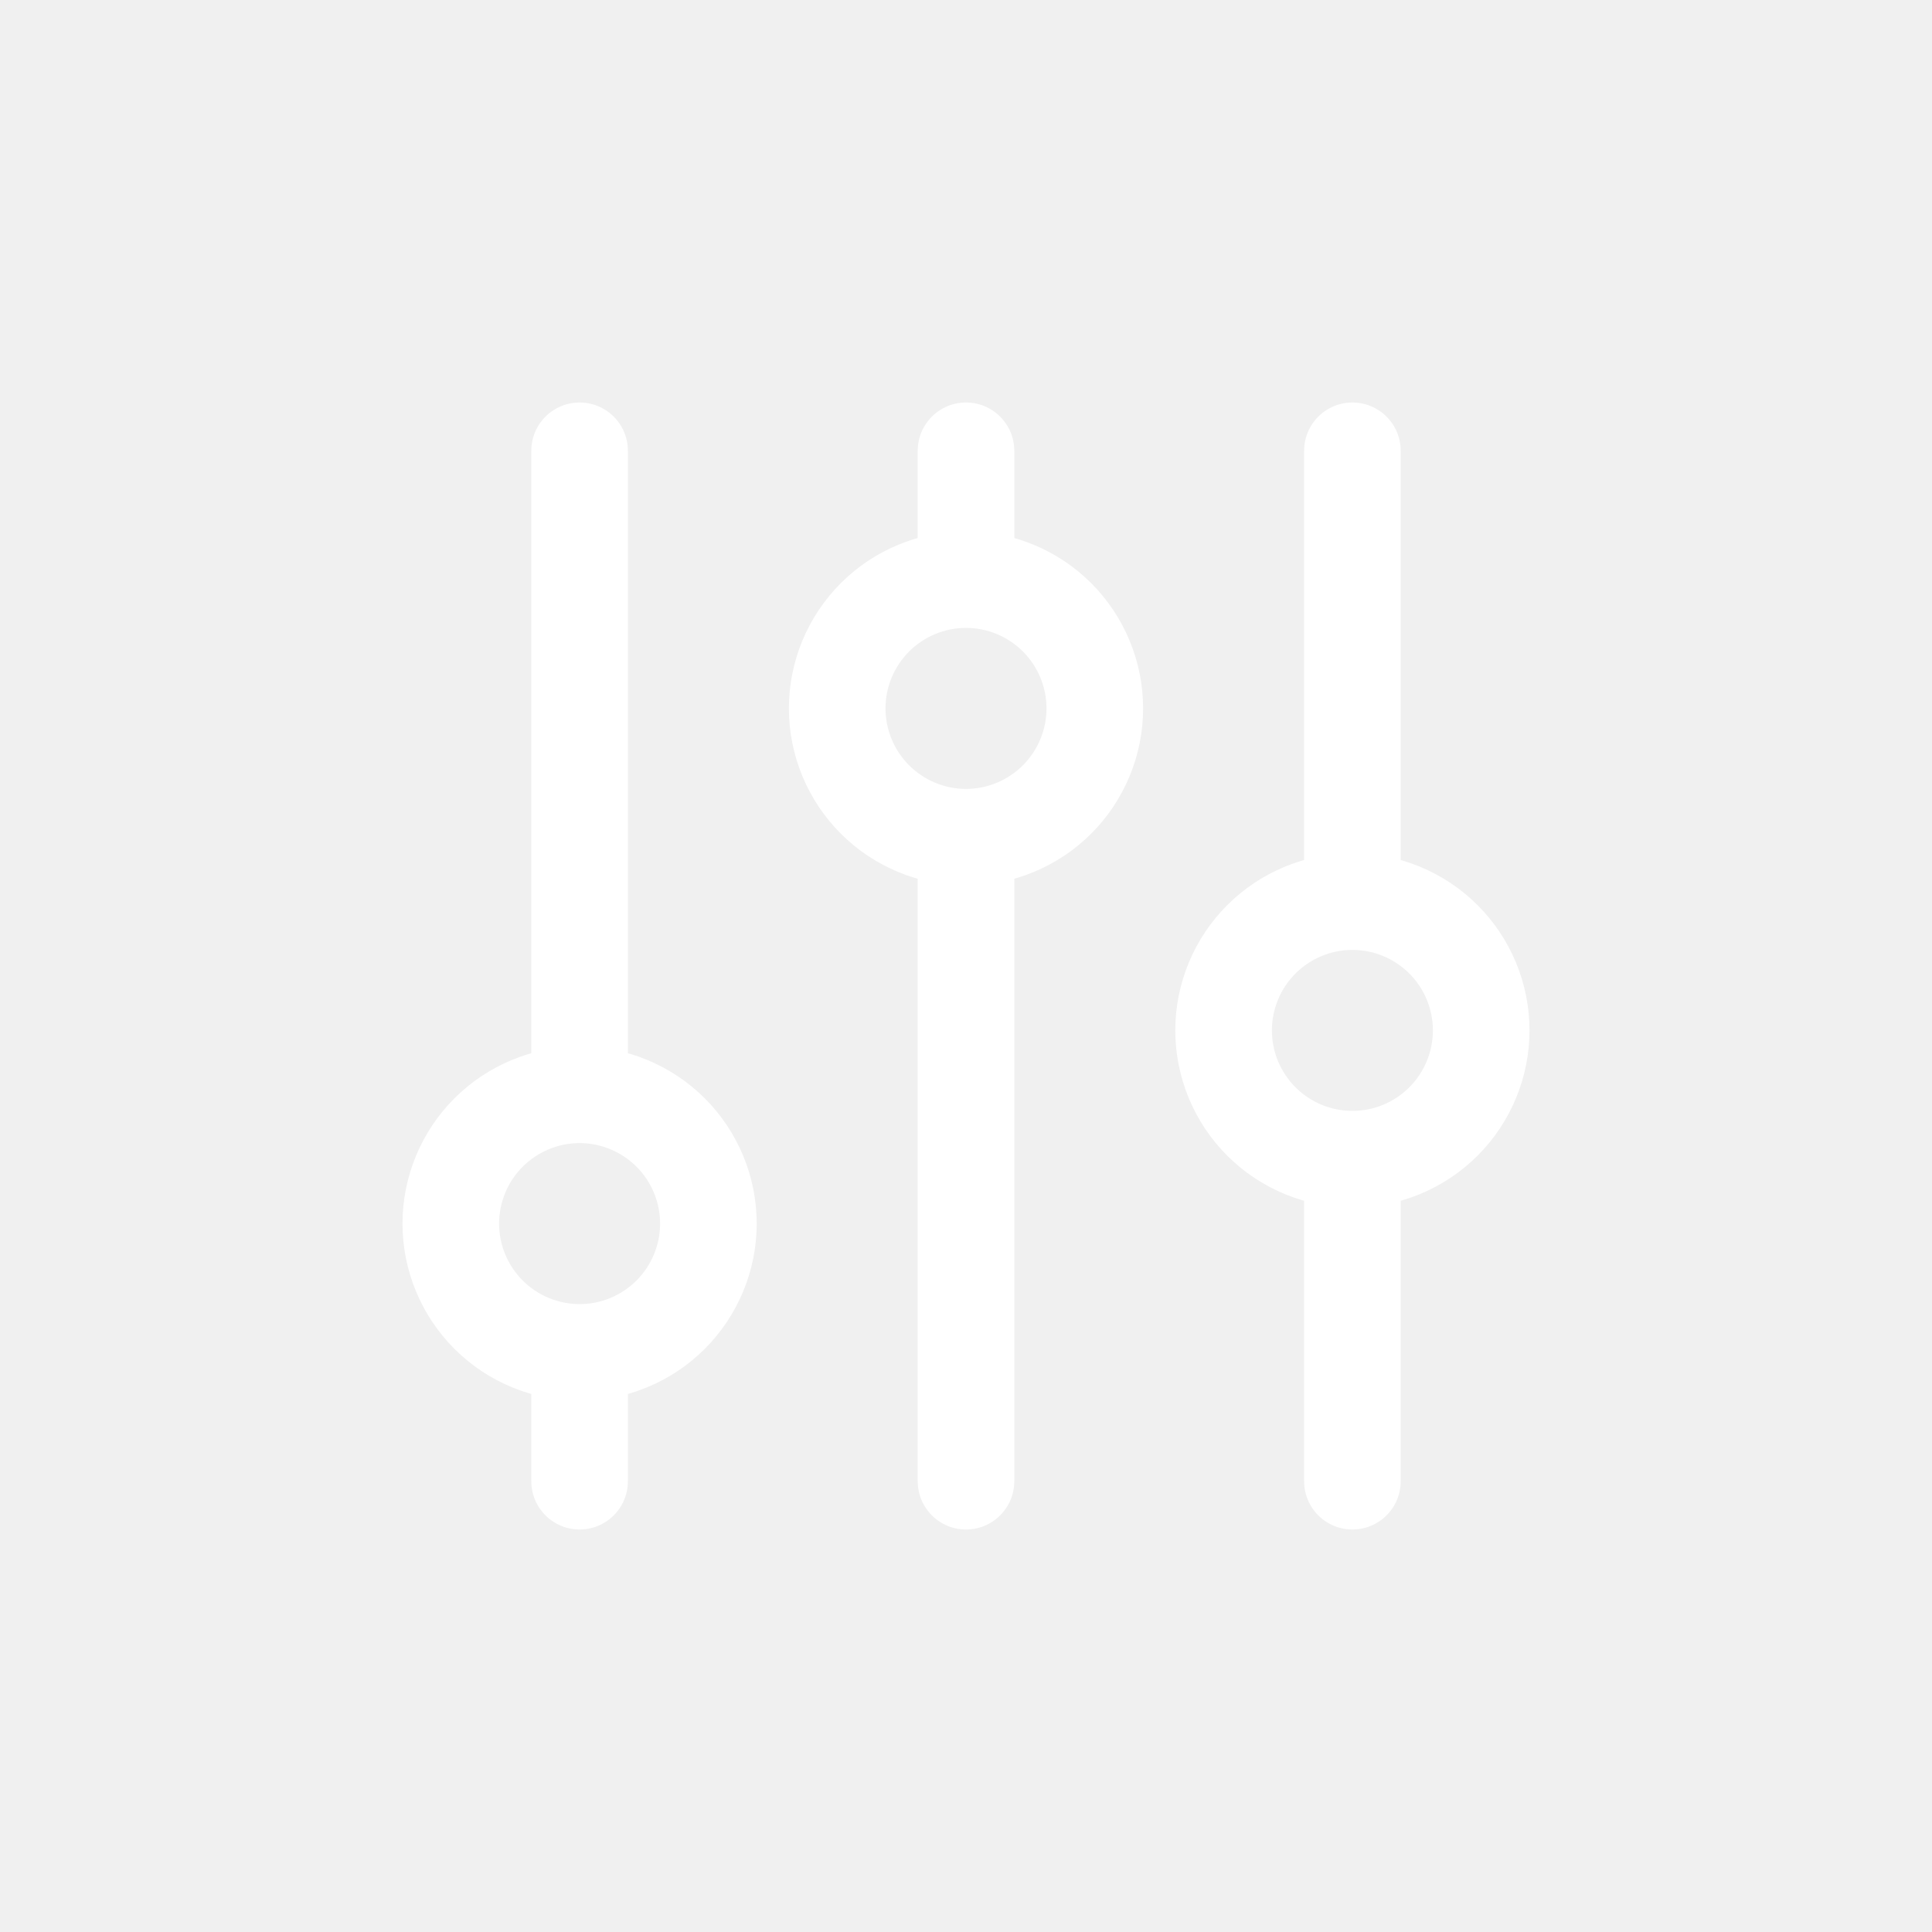
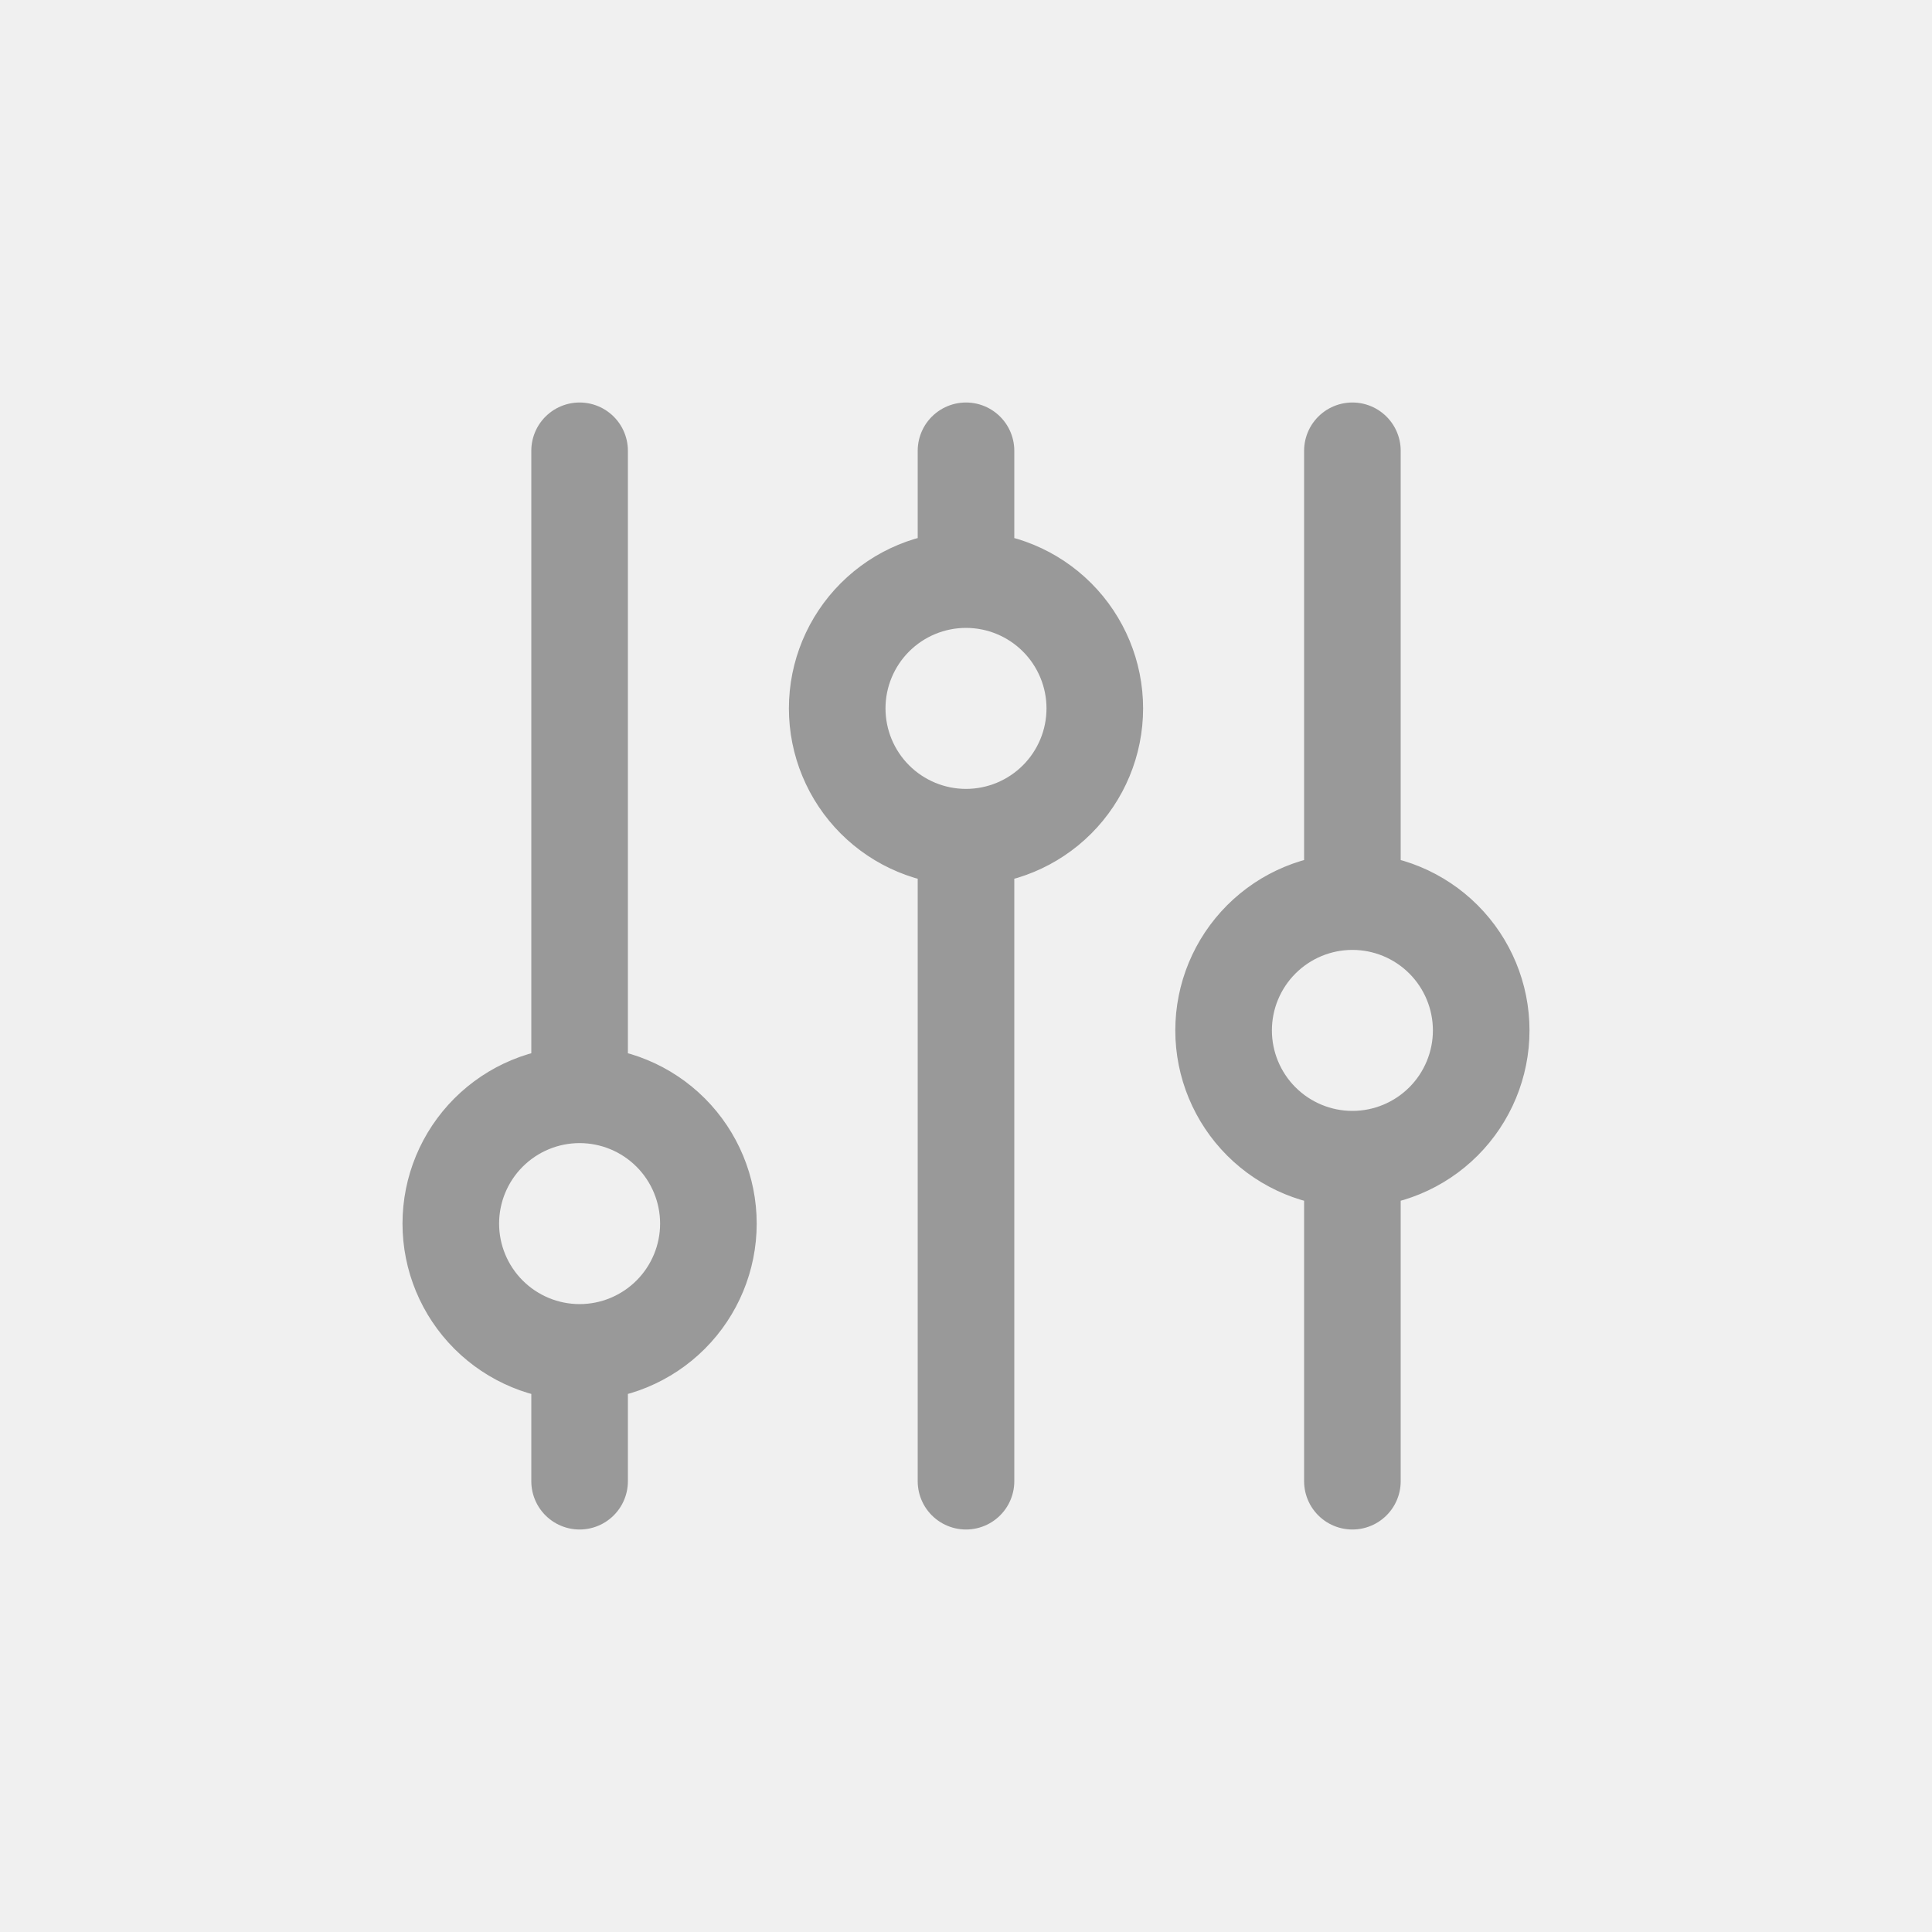
<svg xmlns="http://www.w3.org/2000/svg" width="30" height="30" viewBox="0 0 30 30" fill="none">
-   <path d="M21 14C20.47 14 19.961 14.211 19.586 14.586C19.211 14.961 19 15.47 19 16C19 16.53 19.211 17.039 19.586 17.414C19.961 17.789 20.47 18 21 18M21 14C21.53 14 22.039 14.211 22.414 14.586C22.789 14.961 23 15.47 23 16C23 16.53 22.789 17.039 22.414 17.414C22.039 17.789 21.53 18 21 18M21 14L21 7M21 18L21 23M15 9C14.47 9 13.961 9.211 13.586 9.586C13.211 9.961 13 10.47 13 11C13 11.53 13.211 12.039 13.586 12.414C13.961 12.789 14.47 13 15 13M15 9C15.53 9 16.039 9.211 16.414 9.586C16.789 9.961 17 10.47 17 11C17 11.53 16.789 12.039 16.414 12.414C16.039 12.789 15.53 13 15 13M15 9L15 7M15 13L15 23M9 17C8.47 17 7.961 17.211 7.586 17.586C7.211 17.961 7 18.47 7 19C7 19.53 7.211 20.039 7.586 20.414C7.961 20.789 8.47 21 9 21M9 17C9.53 17 10.039 17.211 10.414 17.586C10.789 17.961 11 18.47 11 19C11 19.53 10.789 20.039 10.414 20.414C10.039 20.789 9.53 21 9 21M9 17L9 7M9 21L9 23" stroke="white" stroke-width="1.5" stroke-linecap="round" stroke-linejoin="round" />
+   <path d="M21 14C20.47 14 19.961 14.211 19.586 14.586C19.211 14.961 19 15.47 19 16C19 16.53 19.211 17.039 19.586 17.414C19.961 17.789 20.47 18 21 18M21 14C21.53 14 22.039 14.211 22.414 14.586C22.789 14.961 23 15.47 23 16C23 16.53 22.789 17.039 22.414 17.414C22.039 17.789 21.53 18 21 18M21 14V7M21 18V23M15 9C14.47 9 13.961 9.211 13.586 9.586C13.211 9.961 13 10.47 13 11C13 11.53 13.211 12.039 13.586 12.414C13.961 12.789 14.47 13 15 13M15 9C15.53 9 16.039 9.211 16.414 9.586C16.789 9.961 17 10.47 17 11C17 11.53 16.789 12.039 16.414 12.414C16.039 12.789 15.53 13 15 13M15 9V7M15 13V23M9 17C8.47 17 7.961 17.211 7.586 17.586C7.211 17.961 7 18.47 7 19C7 19.53 7.211 20.039 7.586 20.414C7.961 20.789 8.47 21 9 21M9 17C9.53 17 10.039 17.211 10.414 17.586C10.789 17.961 11 18.47 11 19C11 19.53 10.789 20.039 10.414 20.414C10.039 20.789 9.53 21 9 21M9 17V7M9 21V23" stroke="#999999" stroke-width="1.5" stroke-linecap="round" stroke-linejoin="round" />
</svg>
